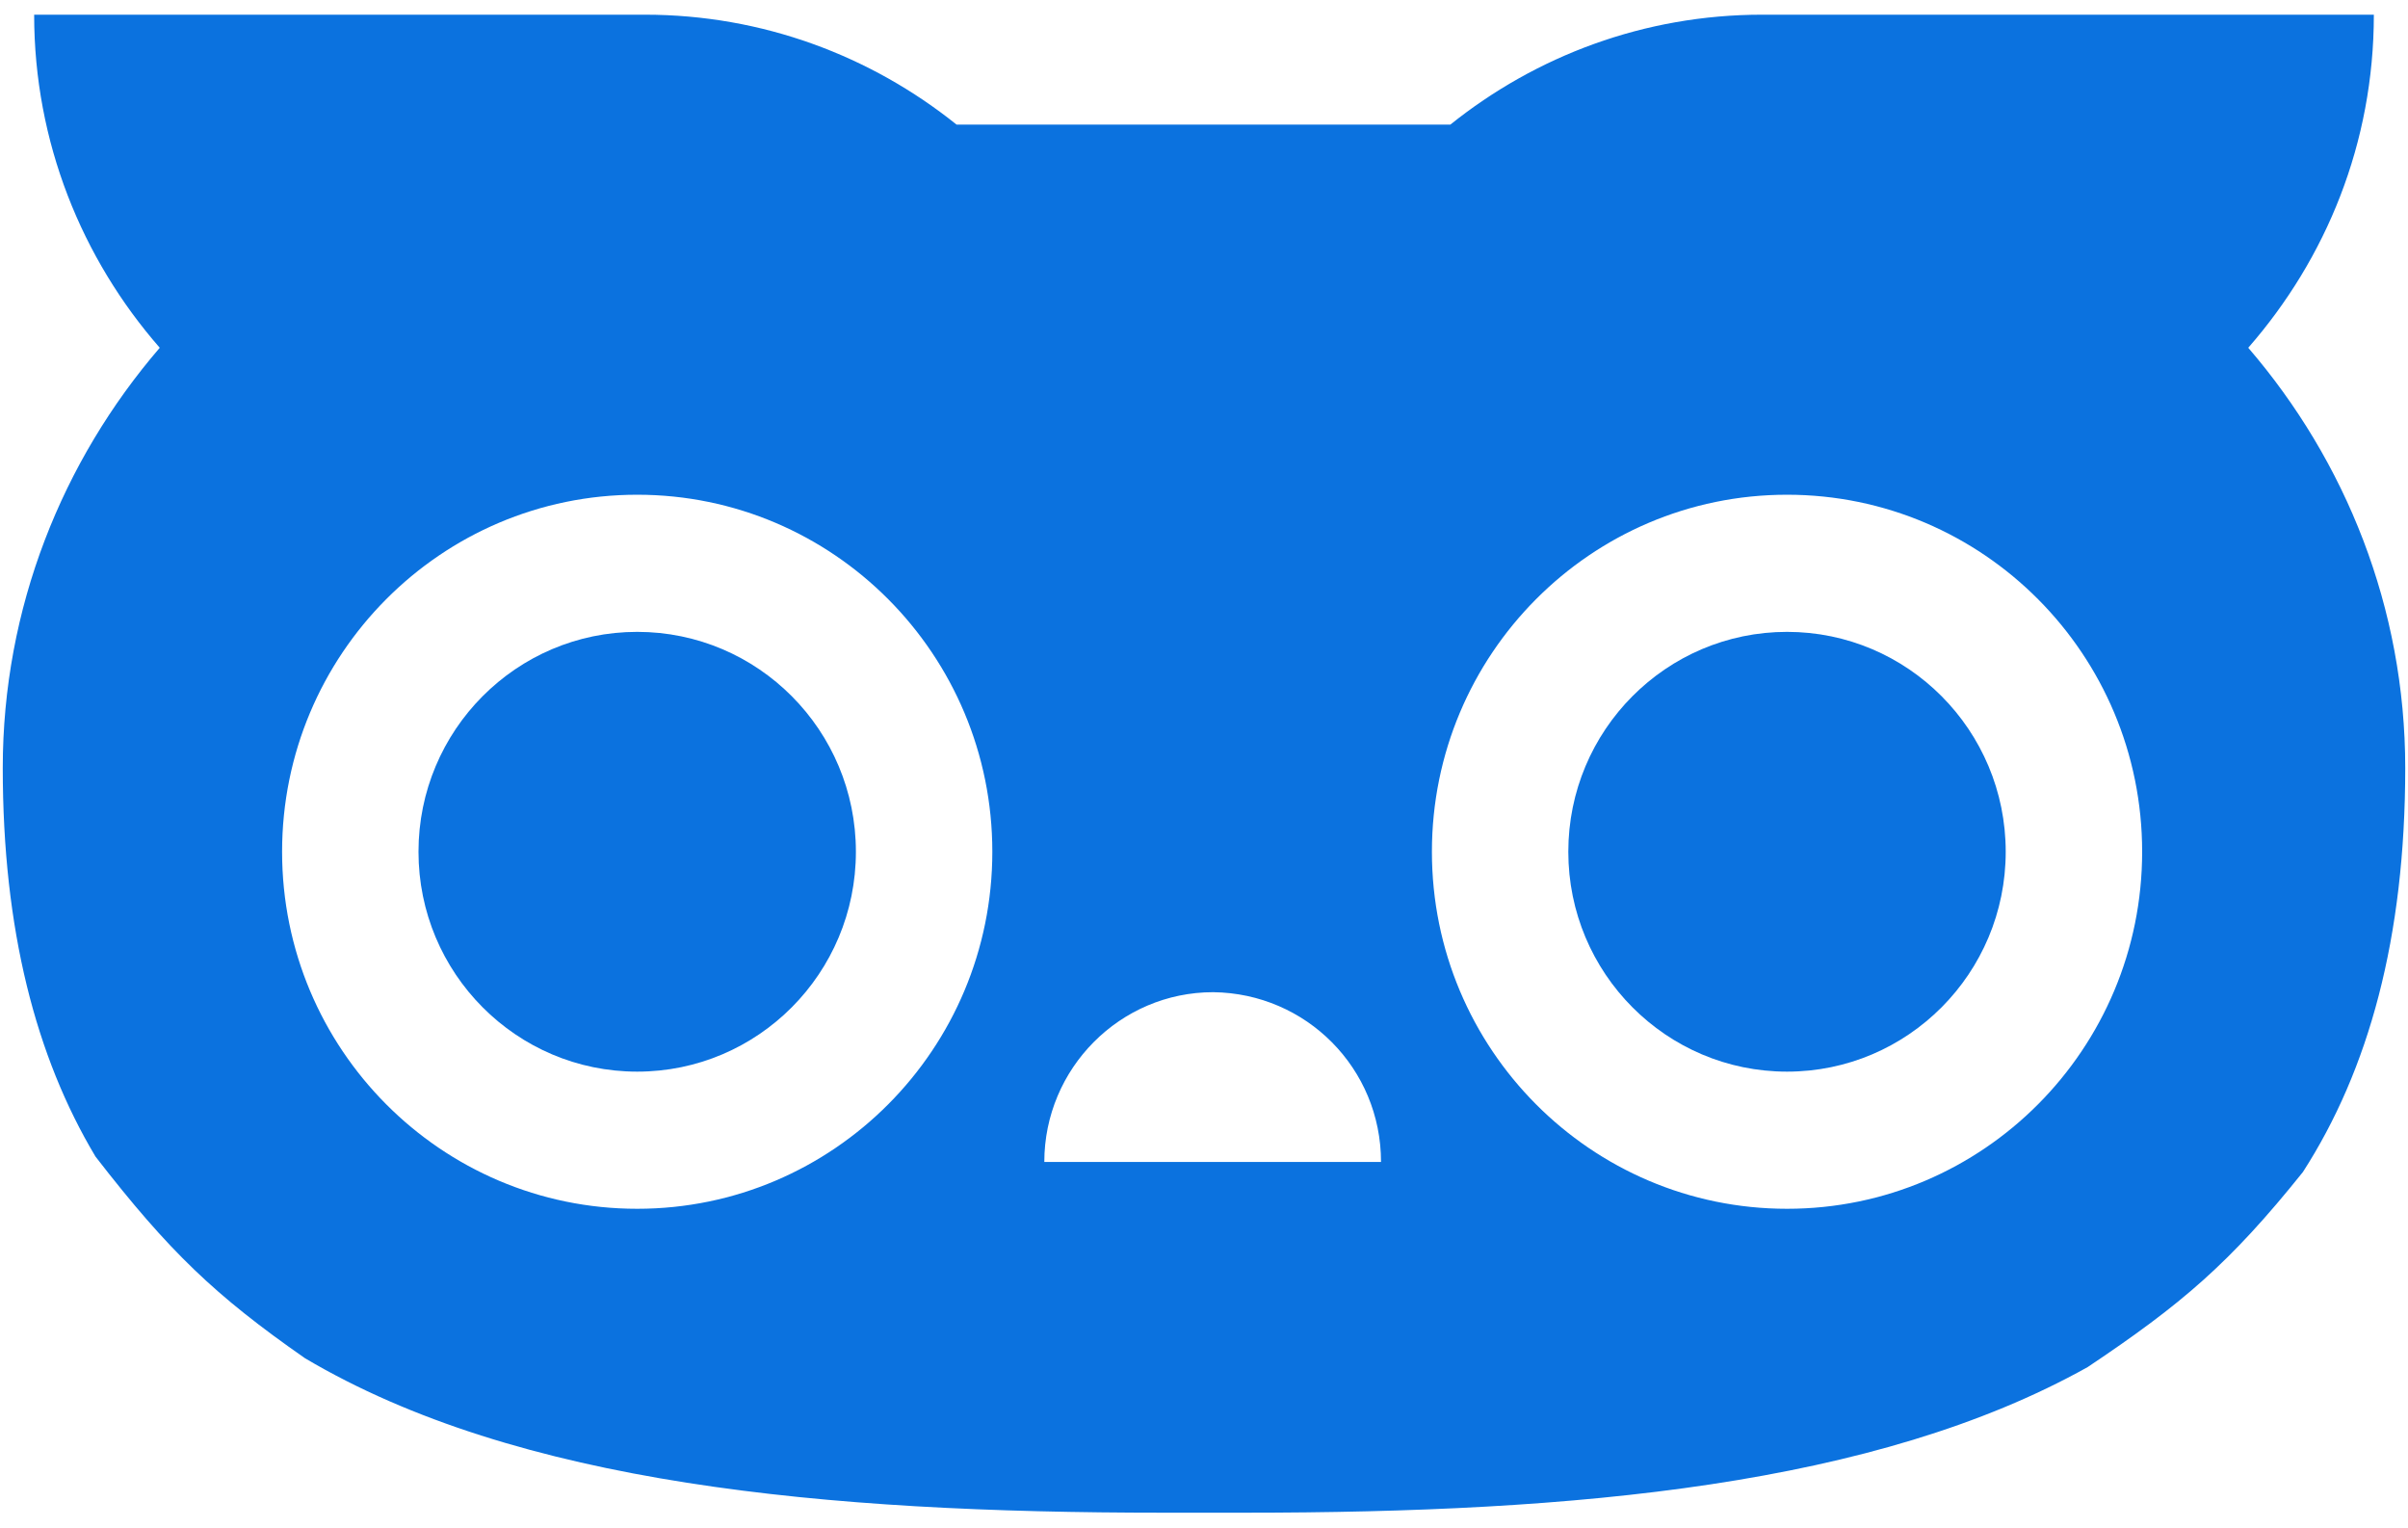
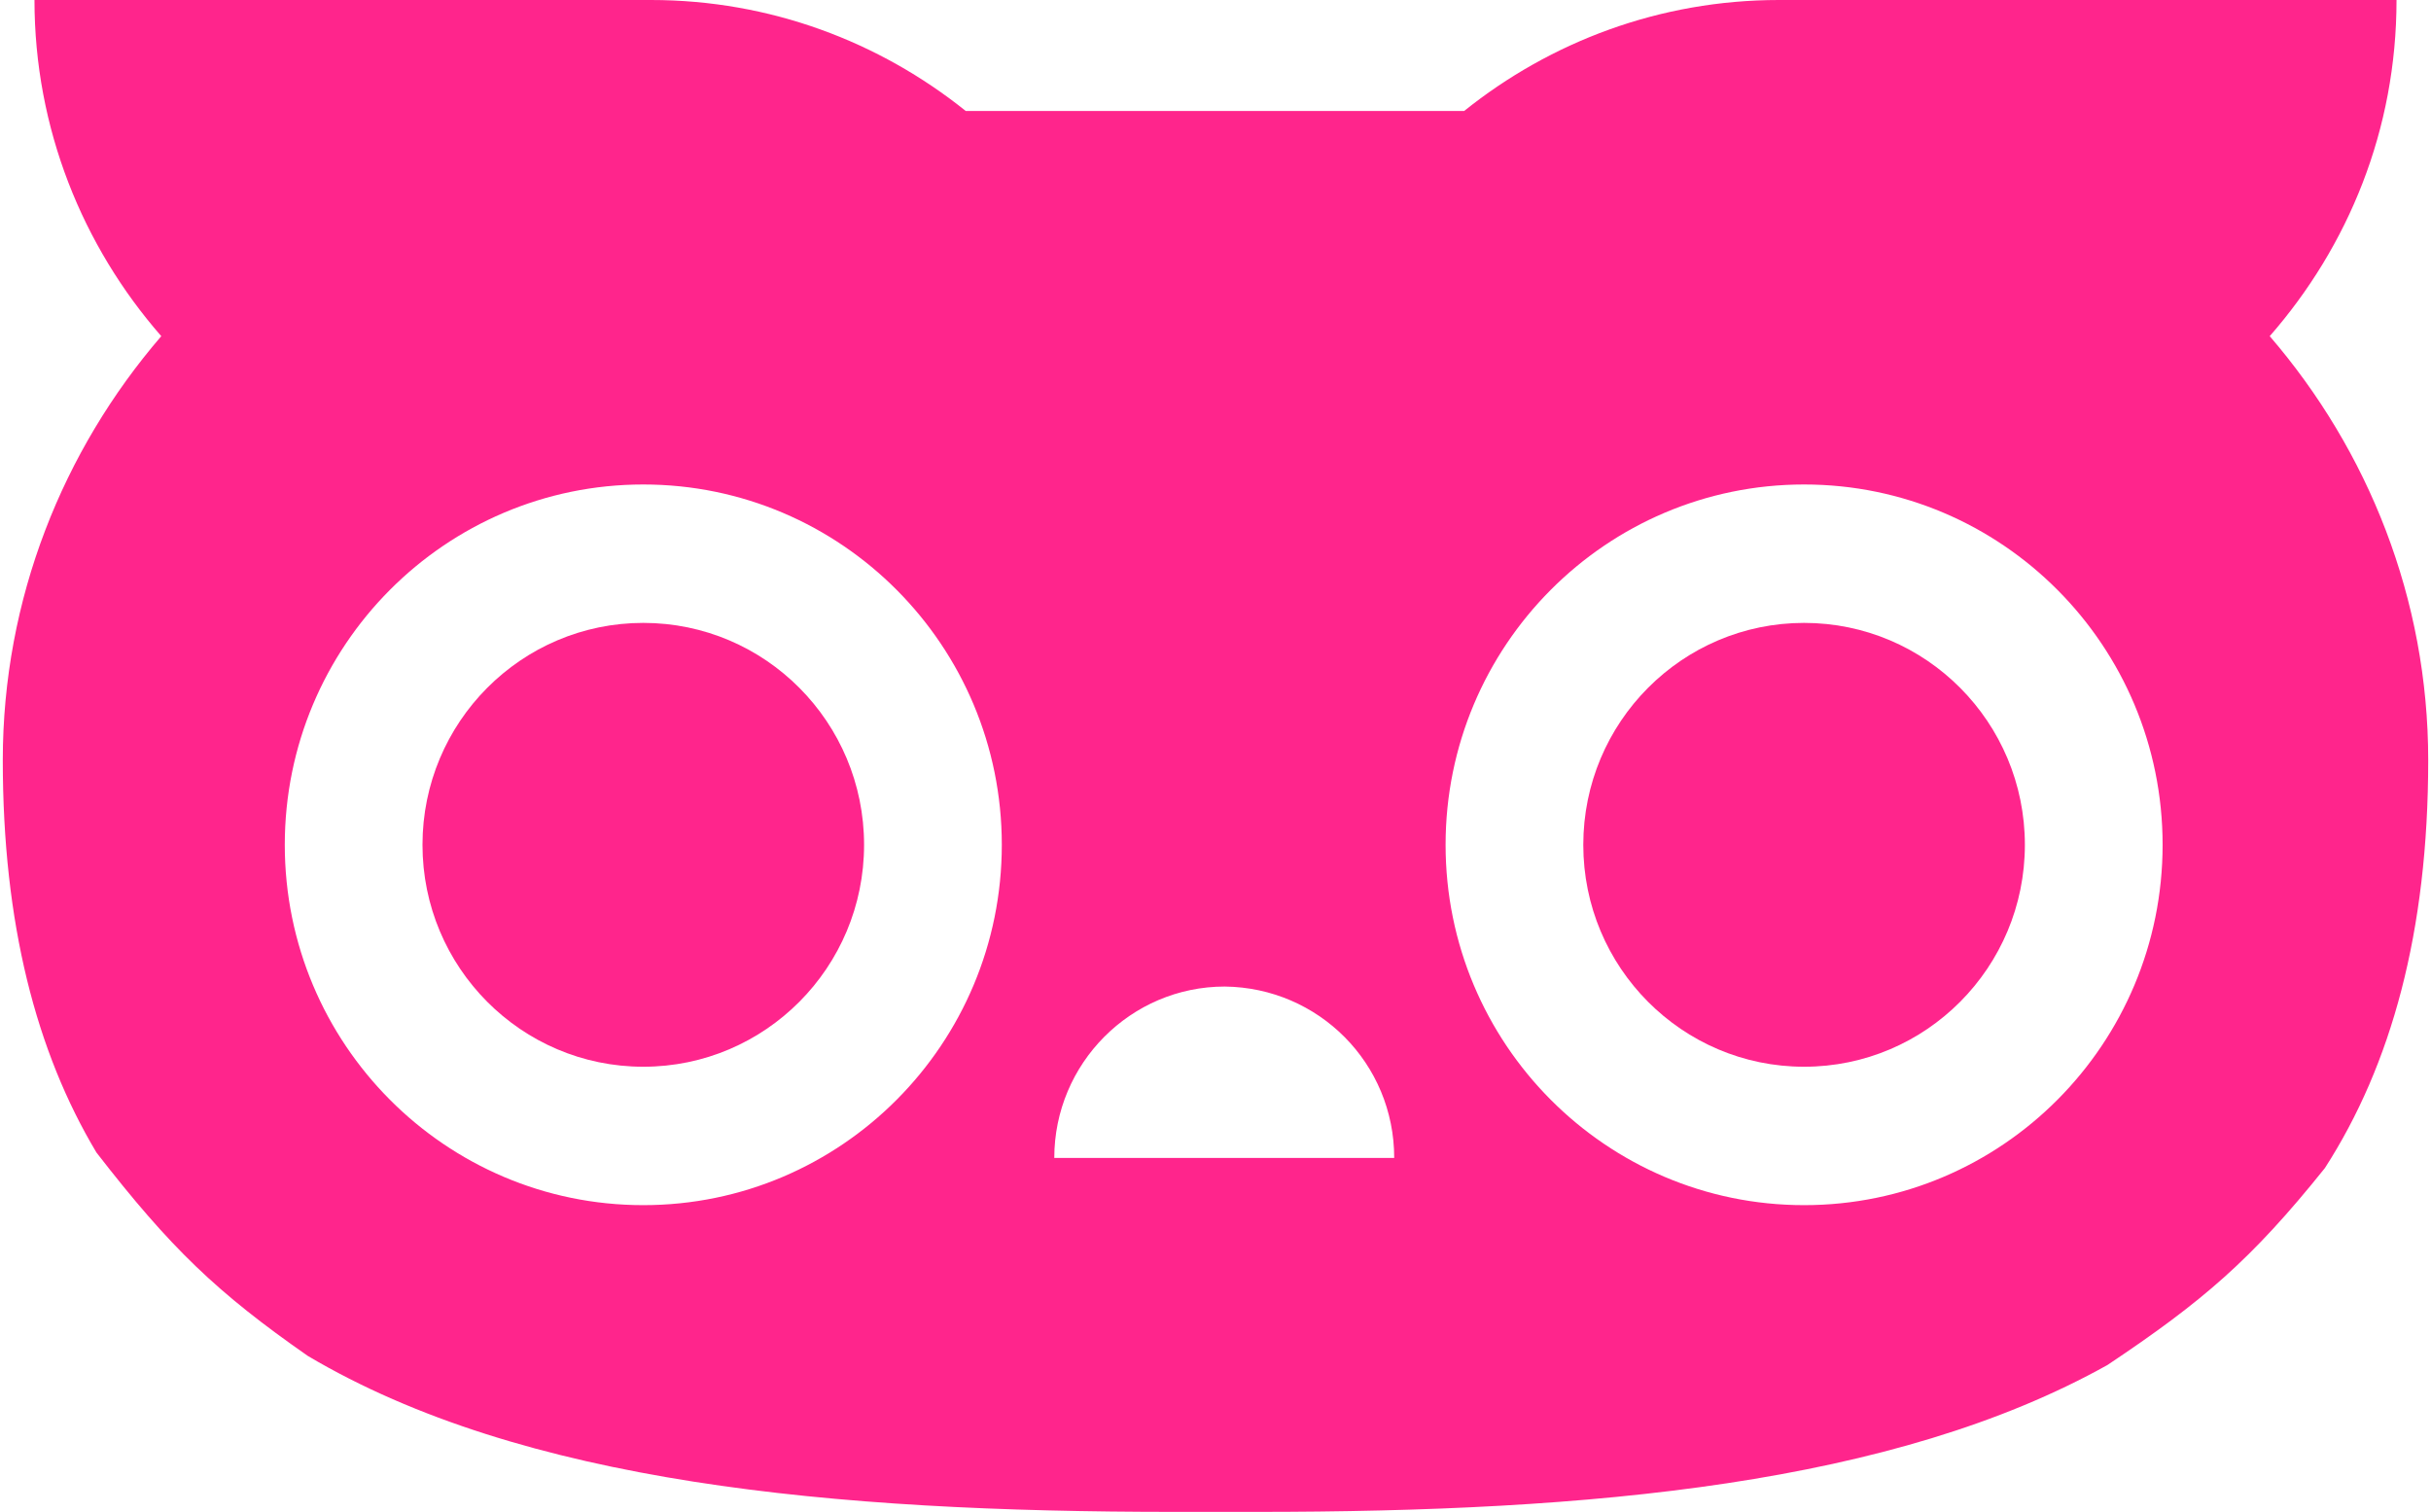
- <svg xmlns="http://www.w3.org/2000/svg" width="82" height="52" viewBox="0 0 82 52" fill="none">
-   <path fill-rule="evenodd" clip-rule="evenodd" d="M76.56 11.84C79.215 8.801 80.837 4.873 80.837 0.5H60.006C55.987 0.5 52.3 1.908 49.388 4.243H32.575C29.663 1.908 25.976 0.5 21.957 0.5H1.163C1.163 4.836 2.785 8.801 5.44 11.84C2.122 15.694 0.094 20.697 0.094 26.145C0.094 31.648 1.22 35.978 3.252 39.376C5.761 42.615 7.328 44.109 10.386 46.241C17.627 50.53 28.06 51.5 39.617 51.5H42.383C53.665 51.5 63.876 50.575 71.092 46.542C74.289 44.404 75.934 43.006 78.421 39.902C80.659 36.428 81.906 31.937 81.906 26.145C81.906 20.697 79.878 15.694 76.56 11.84ZM21.699 41.153C28.378 41.153 33.792 35.711 33.792 28.998C33.792 22.285 28.378 16.843 21.699 16.843C15.02 16.843 9.606 22.285 9.606 28.998C9.606 35.711 15.02 41.153 21.699 41.153ZM60.854 41.153C67.533 41.153 72.947 35.711 72.947 28.998C72.947 22.285 67.533 16.843 60.854 16.843C54.175 16.843 48.761 22.285 48.761 28.998C48.761 35.711 54.175 41.153 60.854 41.153ZM35.562 39.56H47.028C47.028 36.373 44.484 33.816 41.313 33.779C38.143 33.779 35.562 36.373 35.562 39.56Z" fill="#0B72DF" />
-   <path d="M29.146 28.998C29.146 33.133 25.812 36.484 21.699 36.484C17.586 36.484 14.251 33.133 14.251 28.998C14.251 24.864 17.586 21.512 21.699 21.512C25.812 21.512 29.146 24.864 29.146 28.998Z" fill="#0B72DF" />
-   <path d="M60.854 36.484C64.967 36.484 68.301 33.133 68.301 28.998C68.301 24.864 64.967 21.512 60.854 21.512C56.741 21.512 53.406 24.864 53.406 28.998C53.406 33.133 56.741 36.484 60.854 36.484Z" fill="#0B72DF" />
+ <svg xmlns="http://www.w3.org/2000/svg" width="82" height="51" viewBox="0 0 82 51" fill="none">
+   <path fill-rule="evenodd" clip-rule="evenodd" d="M76.56 11.34C79.215 8.301 80.837 4.373 80.837 0H60.006C55.987 0 52.3 1.408 49.388 3.743H32.575C29.663 1.408 25.976 0 21.957 0H1.163C1.163 4.336 2.785 8.301 5.44 11.34C2.122 15.194 0.094 20.197 0.094 25.645C0.094 31.148 1.22 35.478 3.252 38.876C5.761 42.115 7.328 43.609 10.386 45.741C17.627 50.03 28.06 51 39.617 51H42.383C53.665 51 63.876 50.075 71.092 46.042C74.289 43.904 75.934 42.506 78.421 39.402C80.659 35.928 81.906 31.437 81.906 25.645C81.906 20.197 79.878 15.194 76.56 11.34ZM21.699 40.653C28.378 40.653 33.792 35.211 33.792 28.498C33.792 21.785 28.378 16.343 21.699 16.343C15.02 16.343 9.606 21.785 9.606 28.498C9.606 35.211 15.02 40.653 21.699 40.653ZM60.854 40.653C67.533 40.653 72.947 35.211 72.947 28.498C72.947 21.785 67.533 16.343 60.854 16.343C54.175 16.343 48.761 21.785 48.761 28.498C48.761 35.211 54.175 40.653 60.854 40.653ZM35.562 39.06H47.028C47.028 35.873 44.484 33.316 41.313 33.279C38.143 33.279 35.562 35.873 35.562 39.06Z" fill="#FF258C" />
+   <path d="M29.146 28.498C29.146 32.633 25.812 35.984 21.699 35.984C17.586 35.984 14.251 32.633 14.251 28.498C14.251 24.364 17.586 21.012 21.699 21.012C25.812 21.012 29.146 24.364 29.146 28.498Z" fill="#FF258C" />
+   <path d="M60.854 35.984C64.967 35.984 68.301 32.633 68.301 28.498C68.301 24.364 64.967 21.012 60.854 21.012C56.741 21.012 53.406 24.364 53.406 28.498C53.406 32.633 56.741 35.984 60.854 35.984Z" fill="#FF258C" />
</svg>
